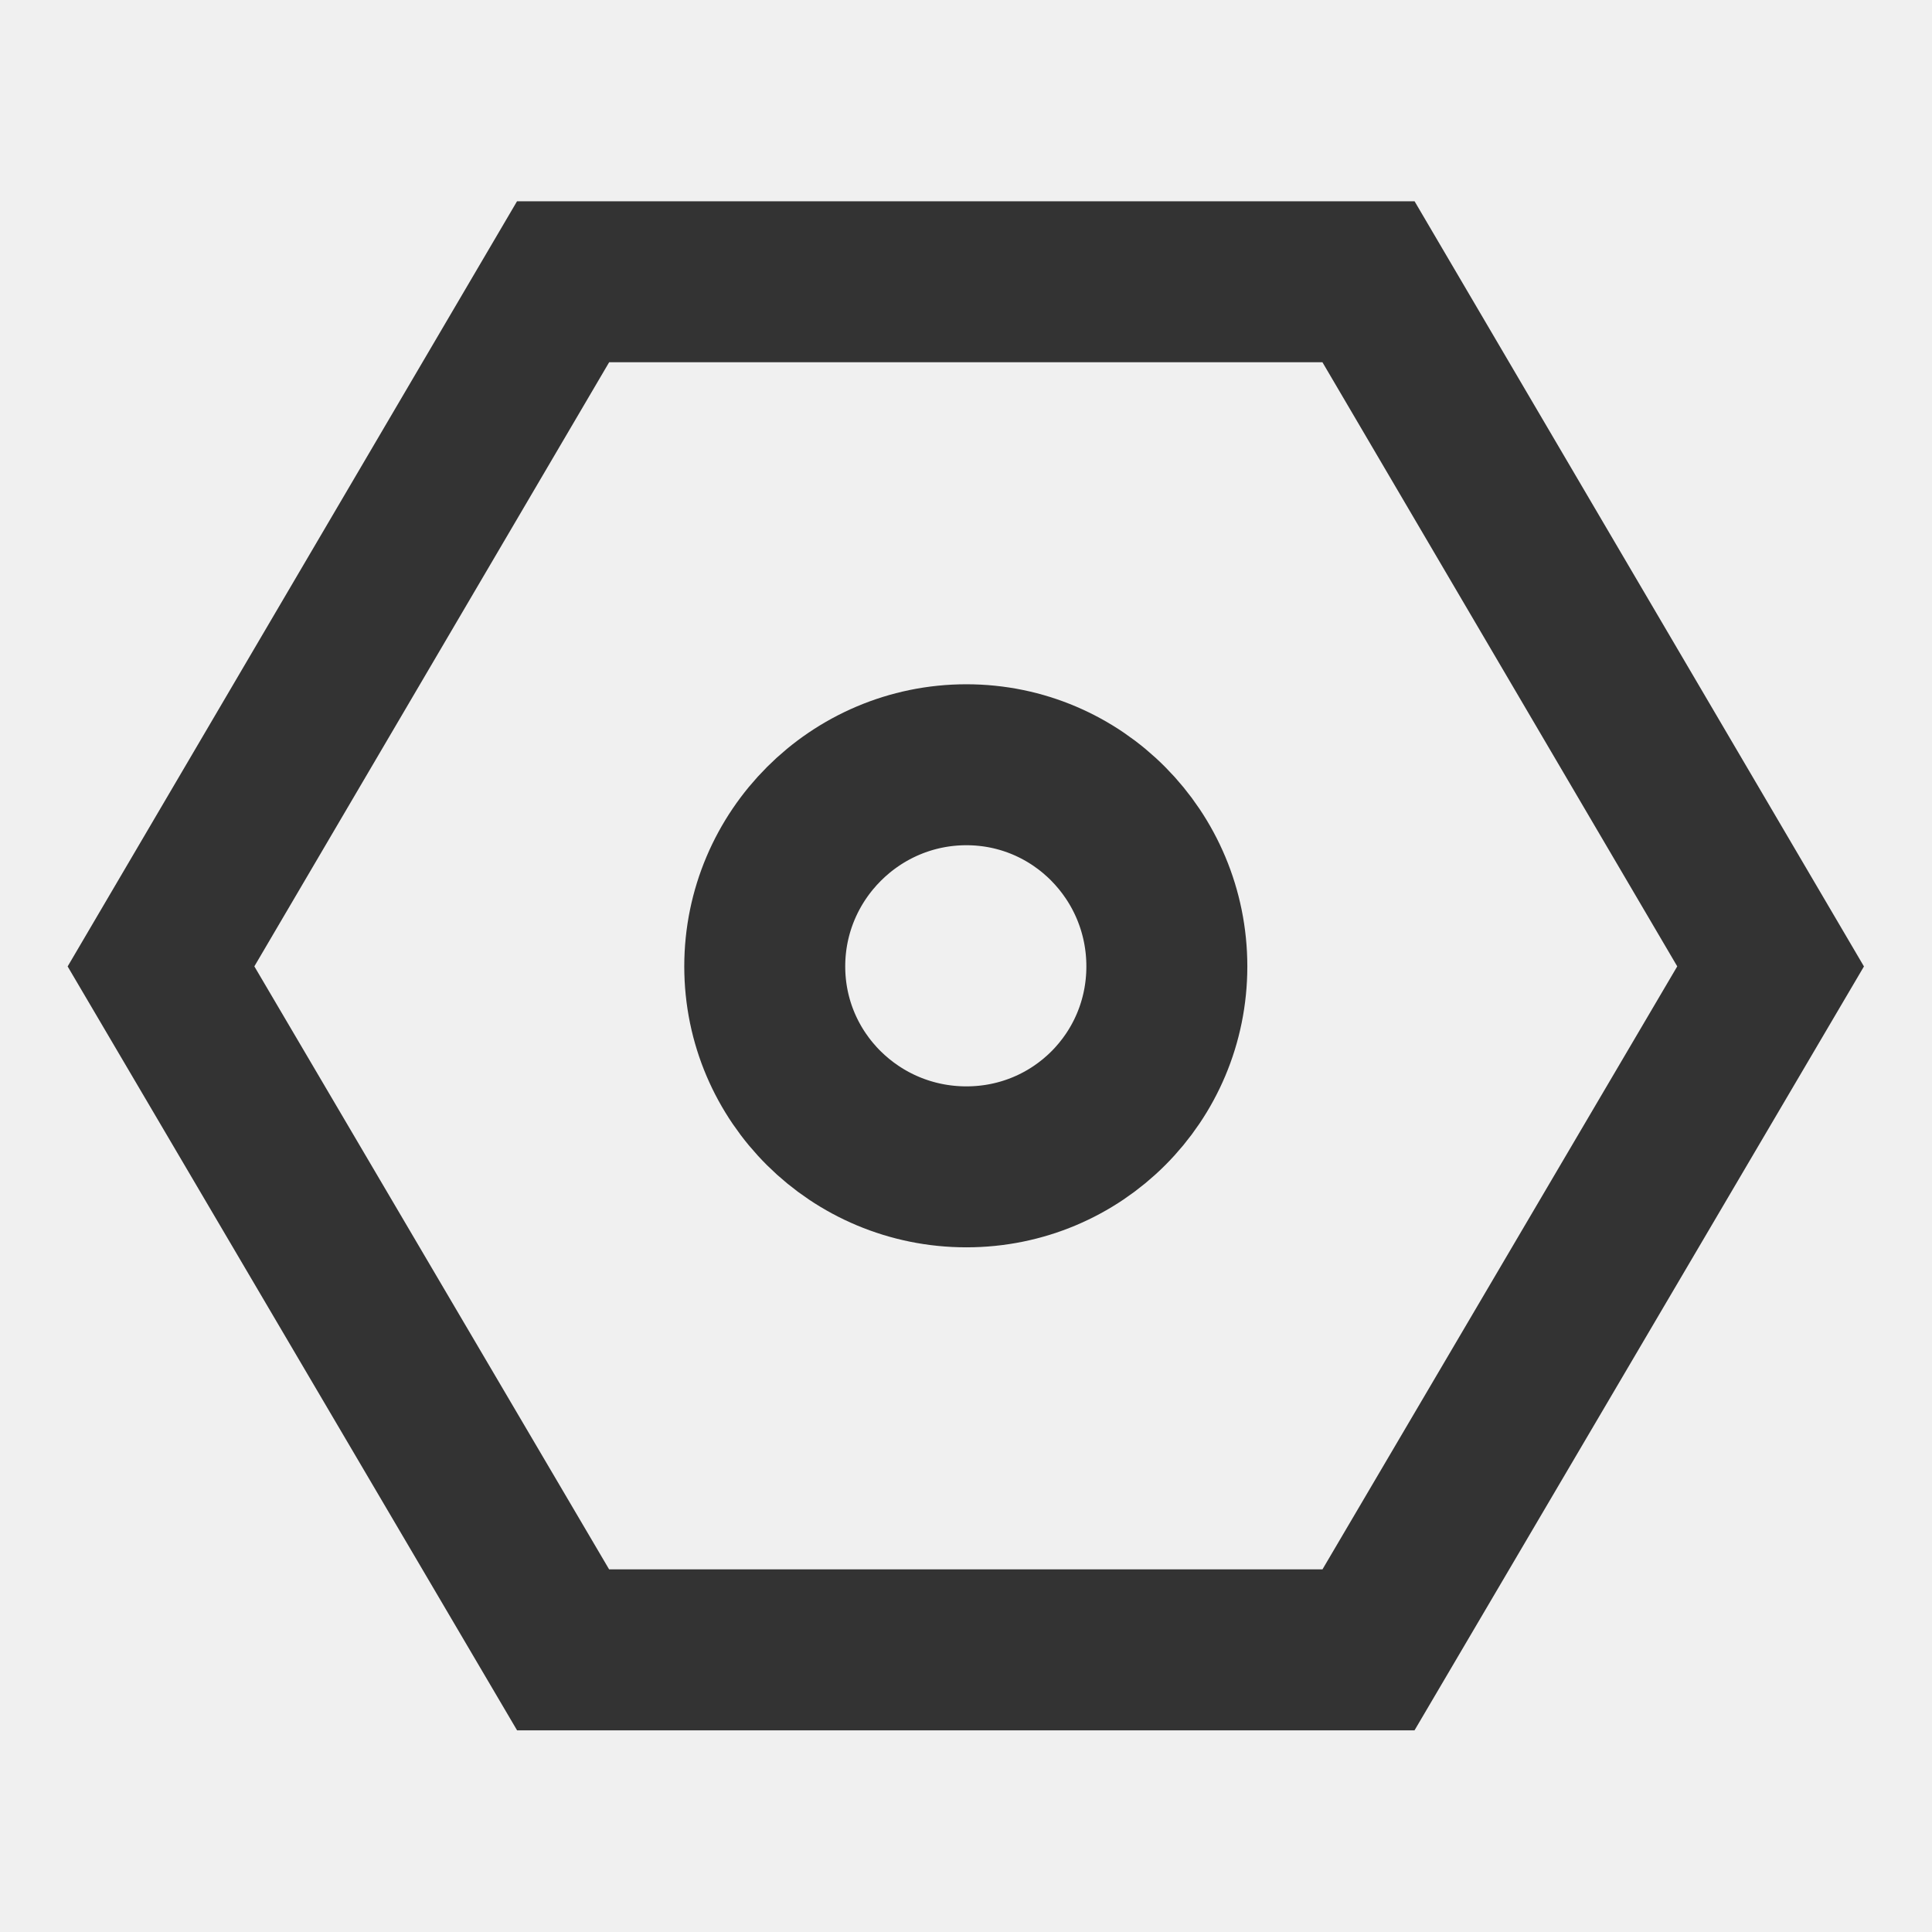
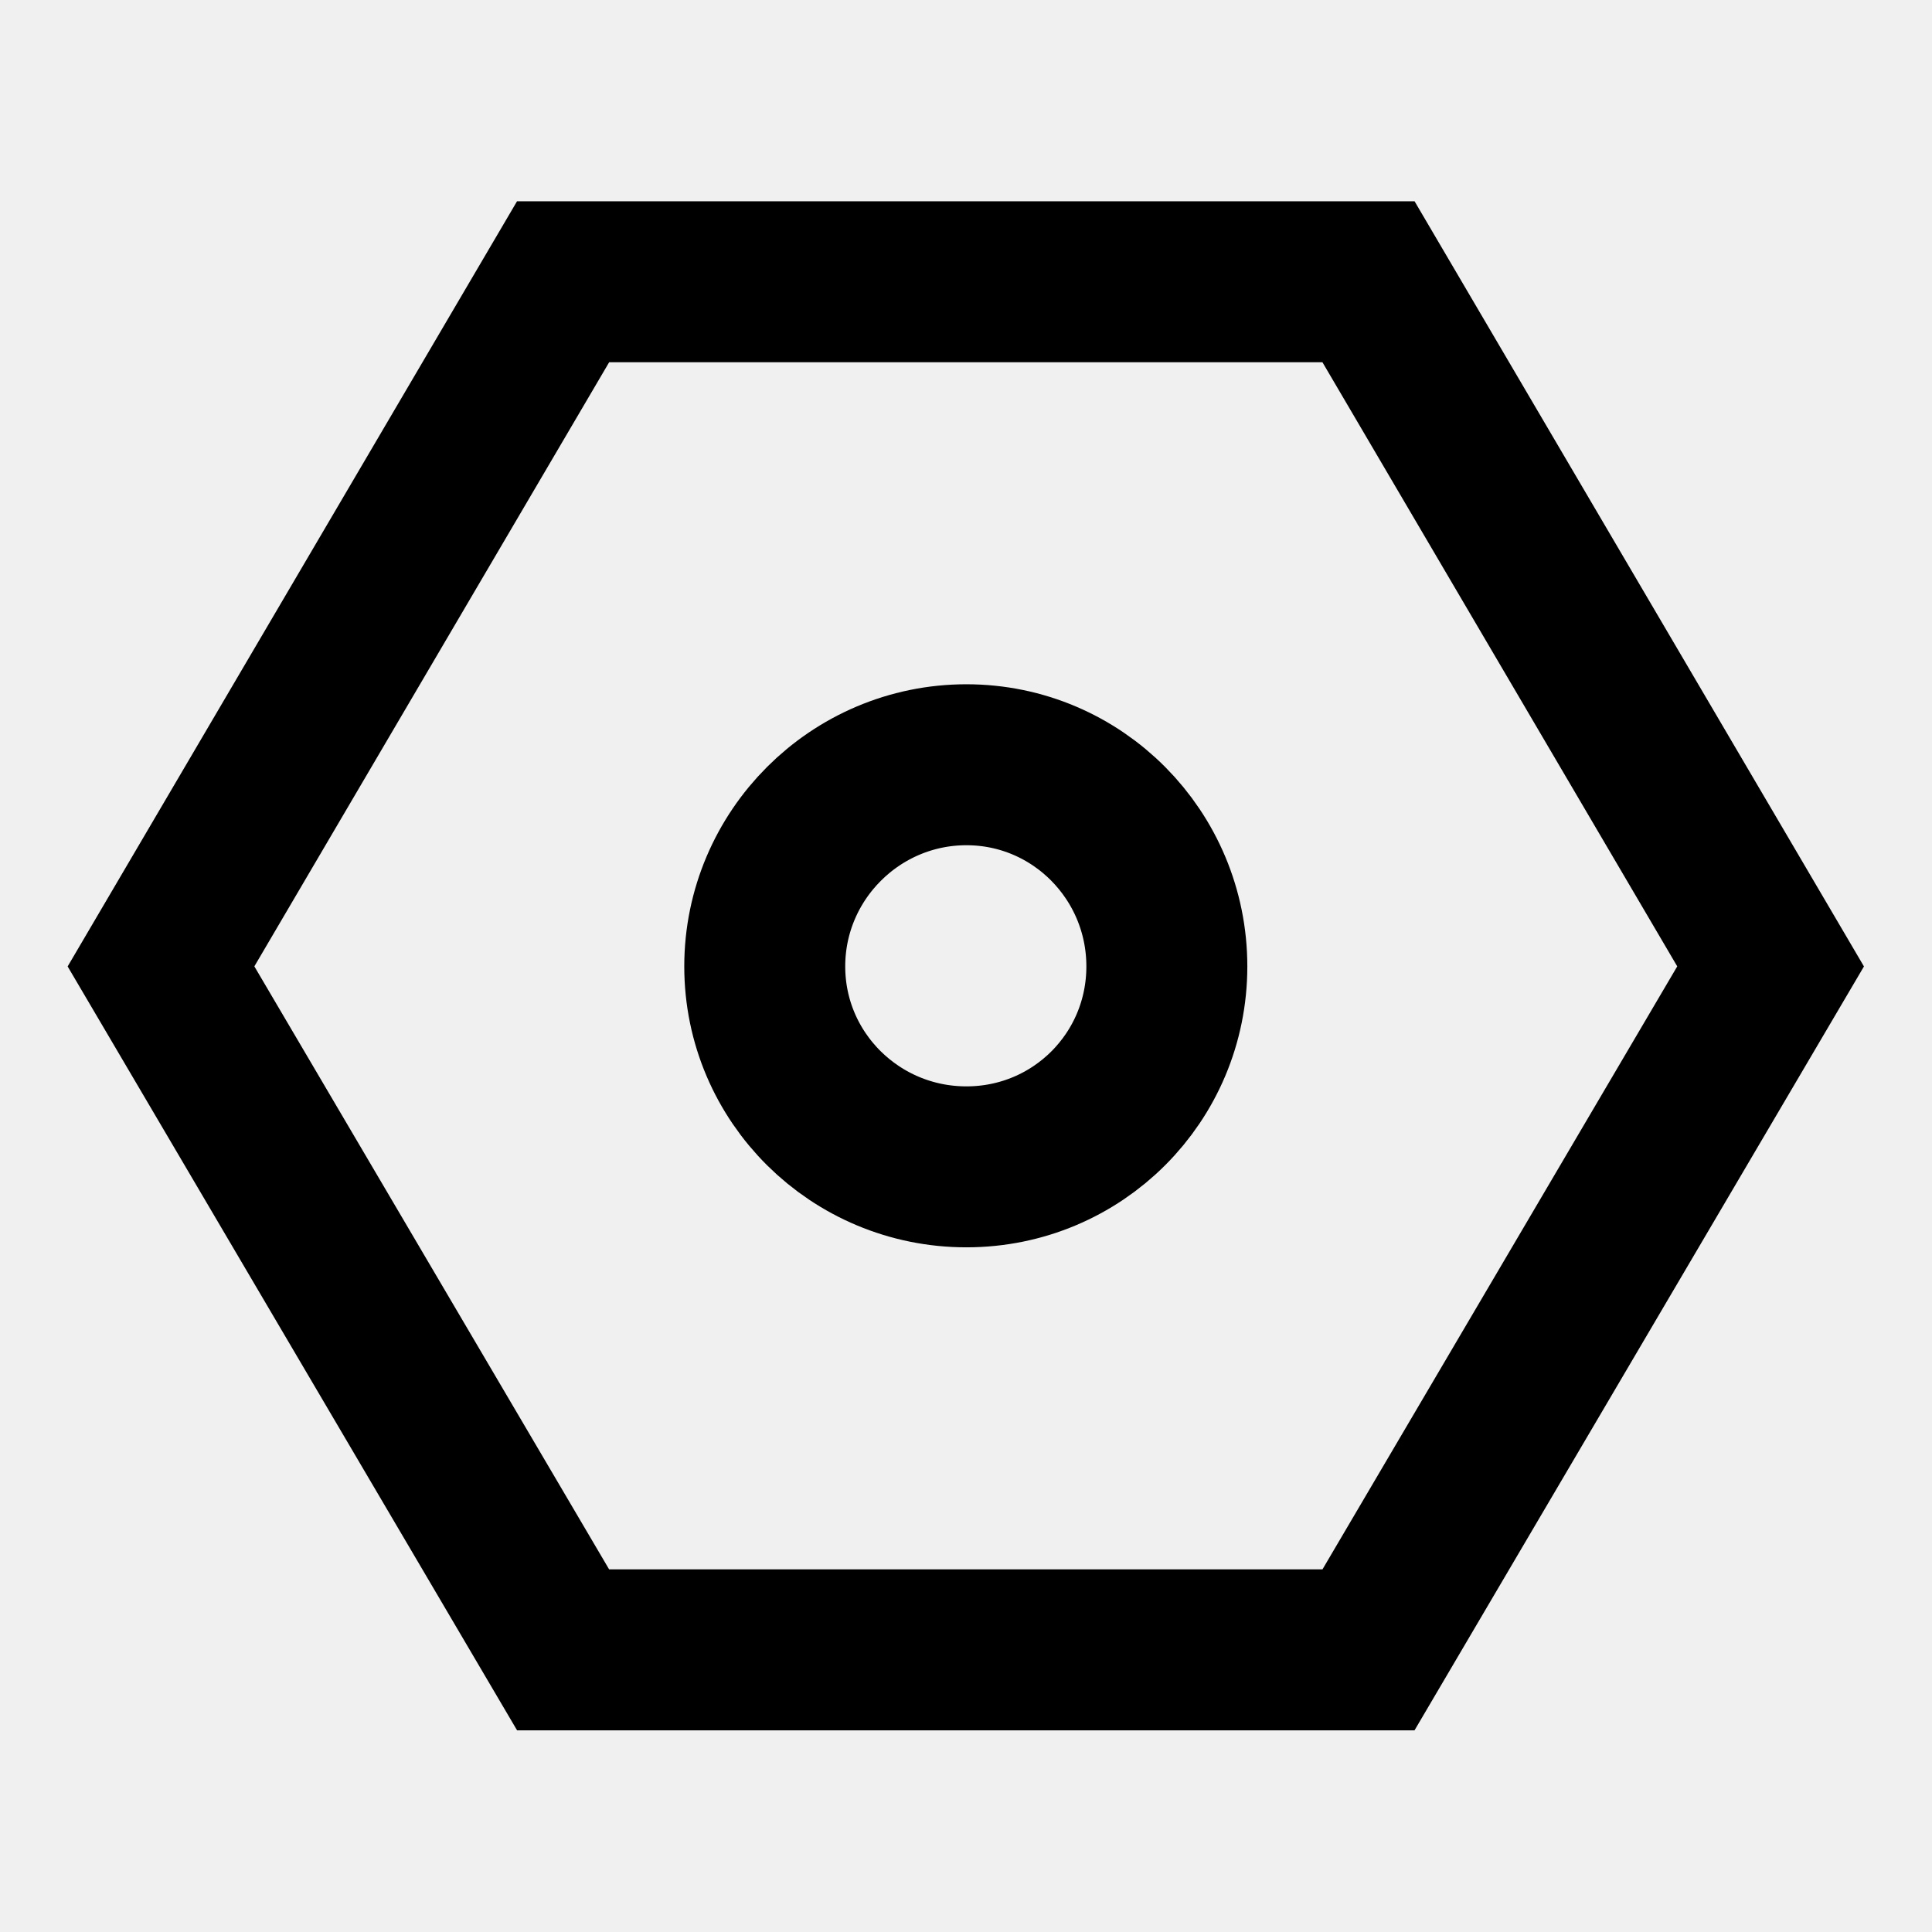
<svg xmlns="http://www.w3.org/2000/svg" xmlns:xlink="http://www.w3.org/1999/xlink" width="16" height="16" fill="none" viewBox="0 0 16 16">
  <defs>
    <rect id="path_0" width="16" height="16" x="0" y="0" />
  </defs>
  <g opacity="1" transform="translate(0 0) rotate(0 8 8)">
    <mask id="bg-mask-0" fill="#fff">
      <use xlink:href="#path_0" />
    </mask>
    <g mask="url(#bg-mask-0)">
-       <path id="路径 1" style="stroke:#333;stroke-width:1.333;stroke-opacity:1;stroke-dasharray:0 0" d="M13.33,5.67L10,0L3.33,0L0,5.67L3.33,11.33L10,11.33L13.33,5.67Z" transform="translate(1.333333 2.333333) rotate(0 6.666667 5.666667)" />
-       <path id="路径 2" style="stroke:#333;stroke-width:1.333;stroke-opacity:1;stroke-dasharray:0 0" d="M3.33,1.67C3.33,0.75 2.59,0 1.67,0C0.75,0 0,0.75 0,1.67C0,2.59 0.75,3.33 1.67,3.33C2.59,3.33 3.33,2.59 3.33,1.67Z" transform="translate(6.333333 6.333333) rotate(0 1.666667 1.666667)" />
+       <path id="路径 1" style="stroke:currentColor;stroke-width:1.333;stroke-opacity:1;stroke-dasharray:0 0" d="M13.33,5.67L10,0L3.33,0L0,5.67L3.33,11.33L10,11.33L13.33,5.67Z" transform="translate(1.333333 2.333333) rotate(0 6.666667 5.666667)" />
+       <path id="路径 2" style="stroke:currentColor;stroke-width:1.333;stroke-opacity:1;stroke-dasharray:0 0" d="M3.33,1.67C3.33,0.75 2.59,0 1.67,0C0.75,0 0,0.75 0,1.67C0,2.59 0.75,3.33 1.67,3.33C2.59,3.33 3.33,2.59 3.33,1.67Z" transform="translate(6.333333 6.333333) rotate(0 1.666667 1.666667)" />
    </g>
  </g>
</svg>
